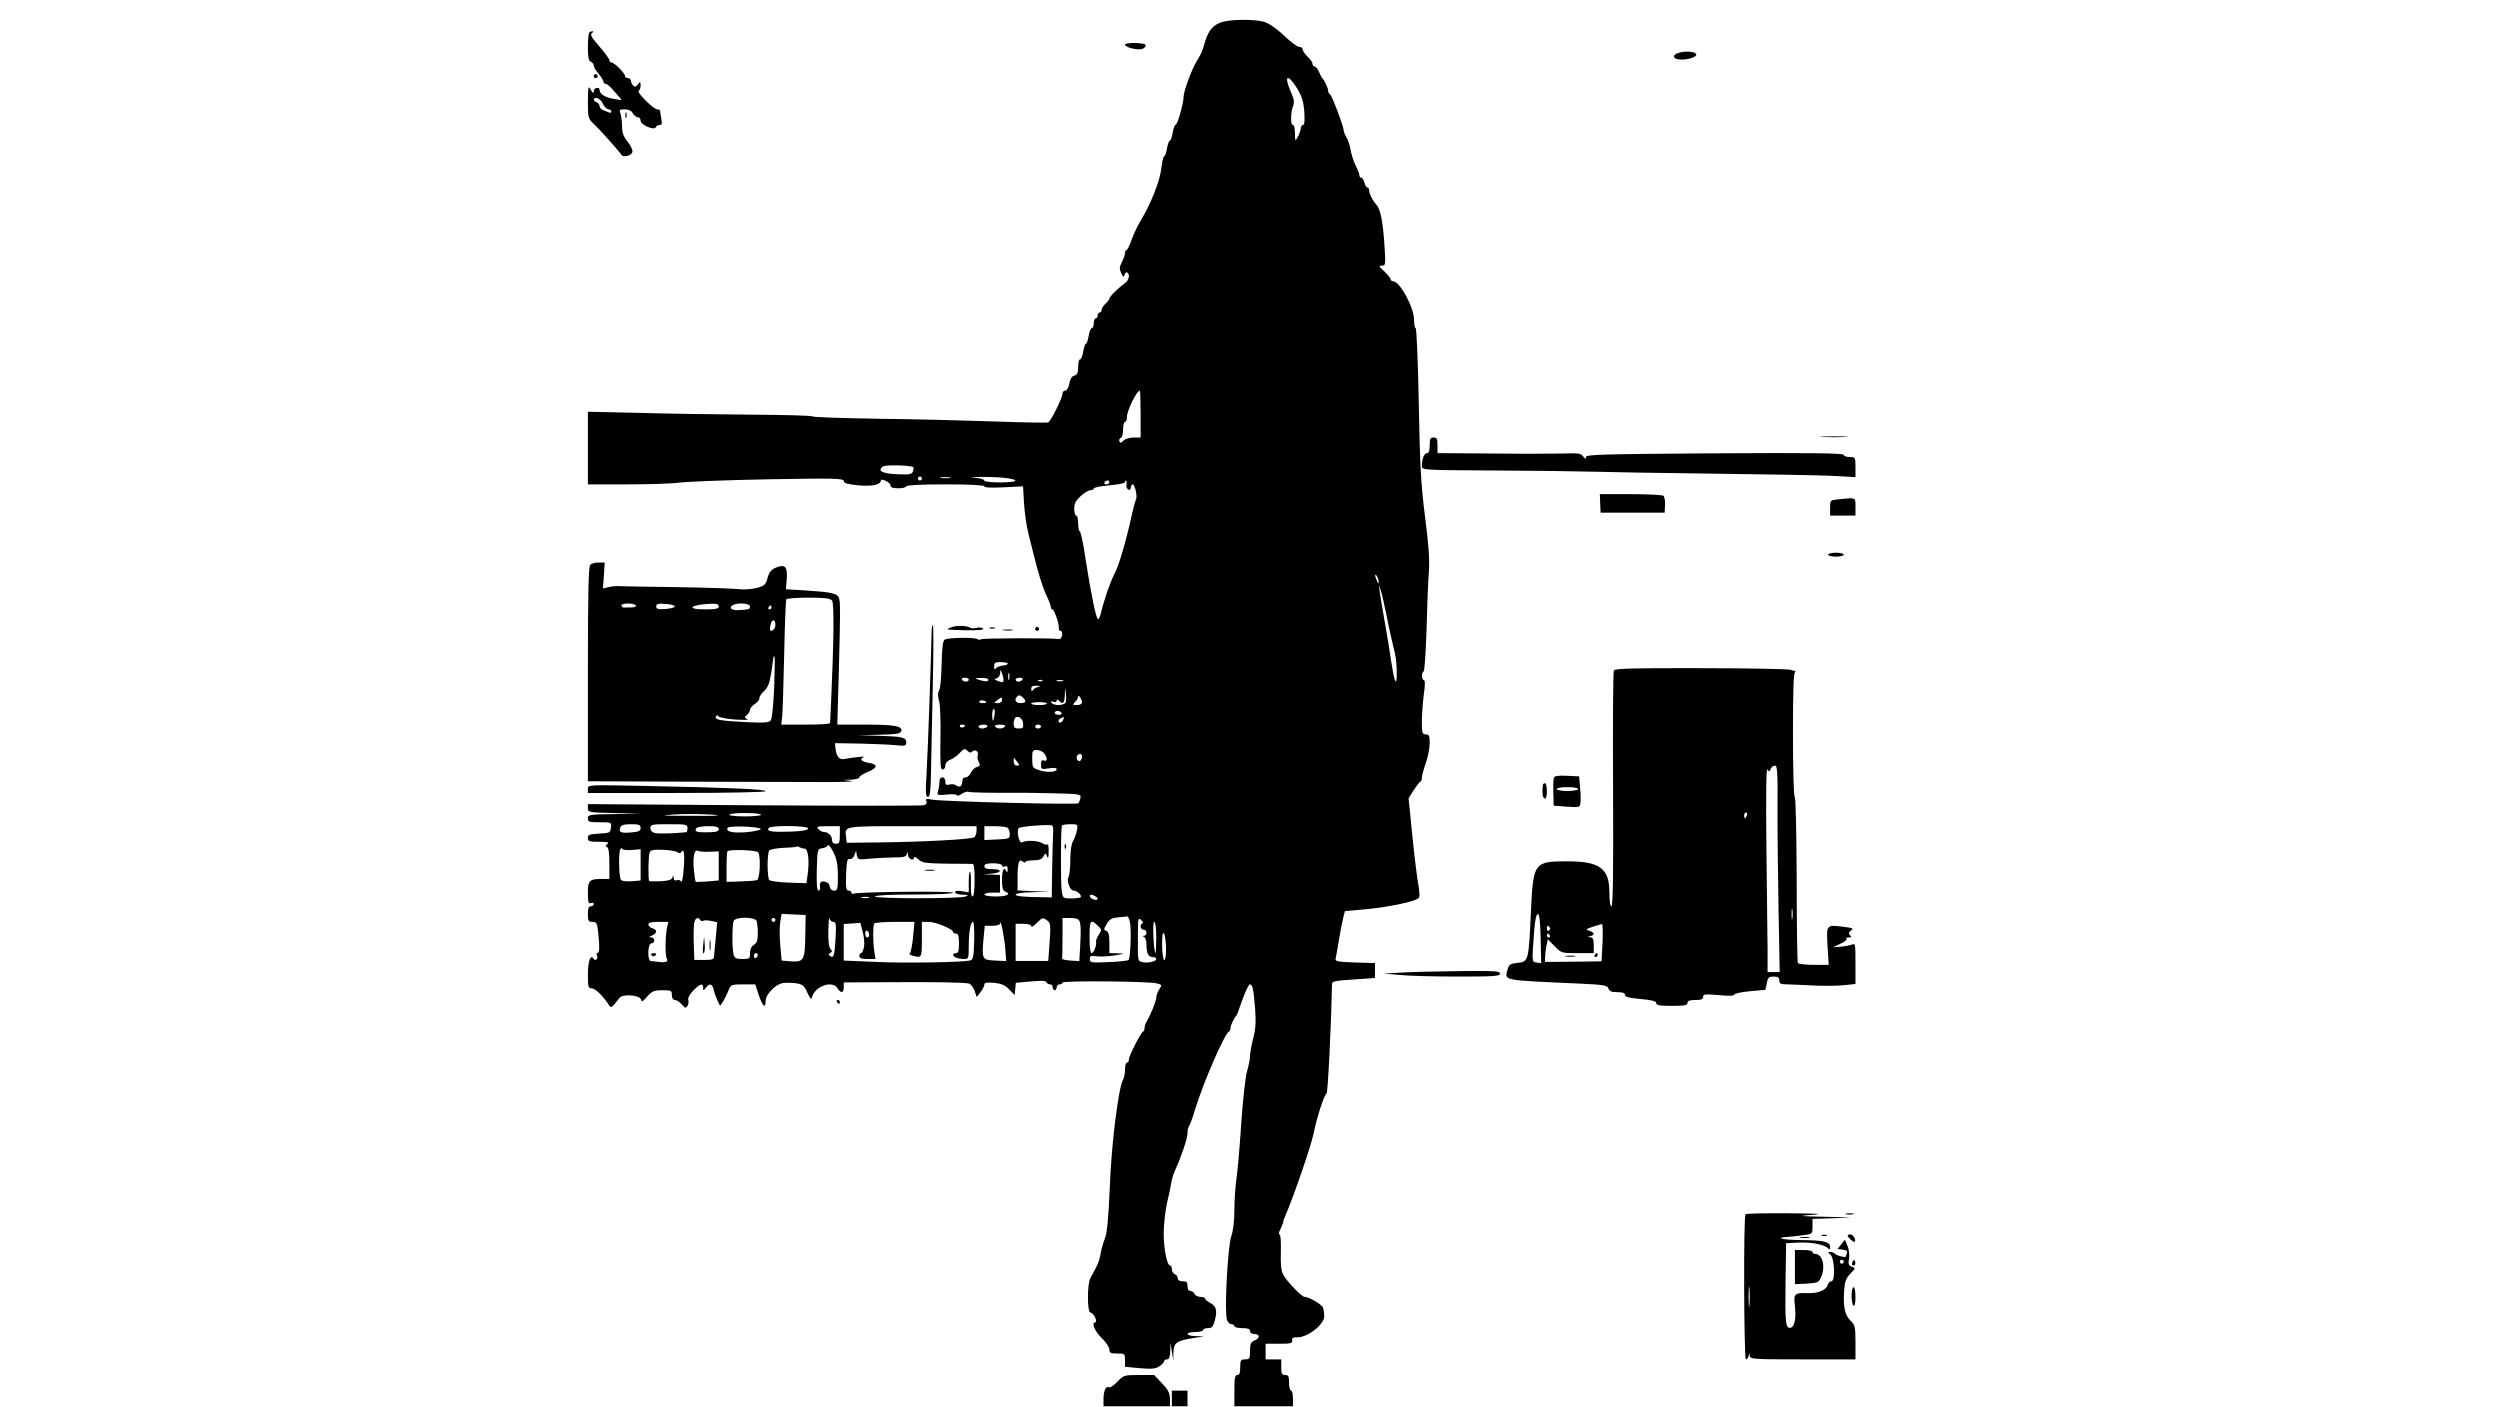
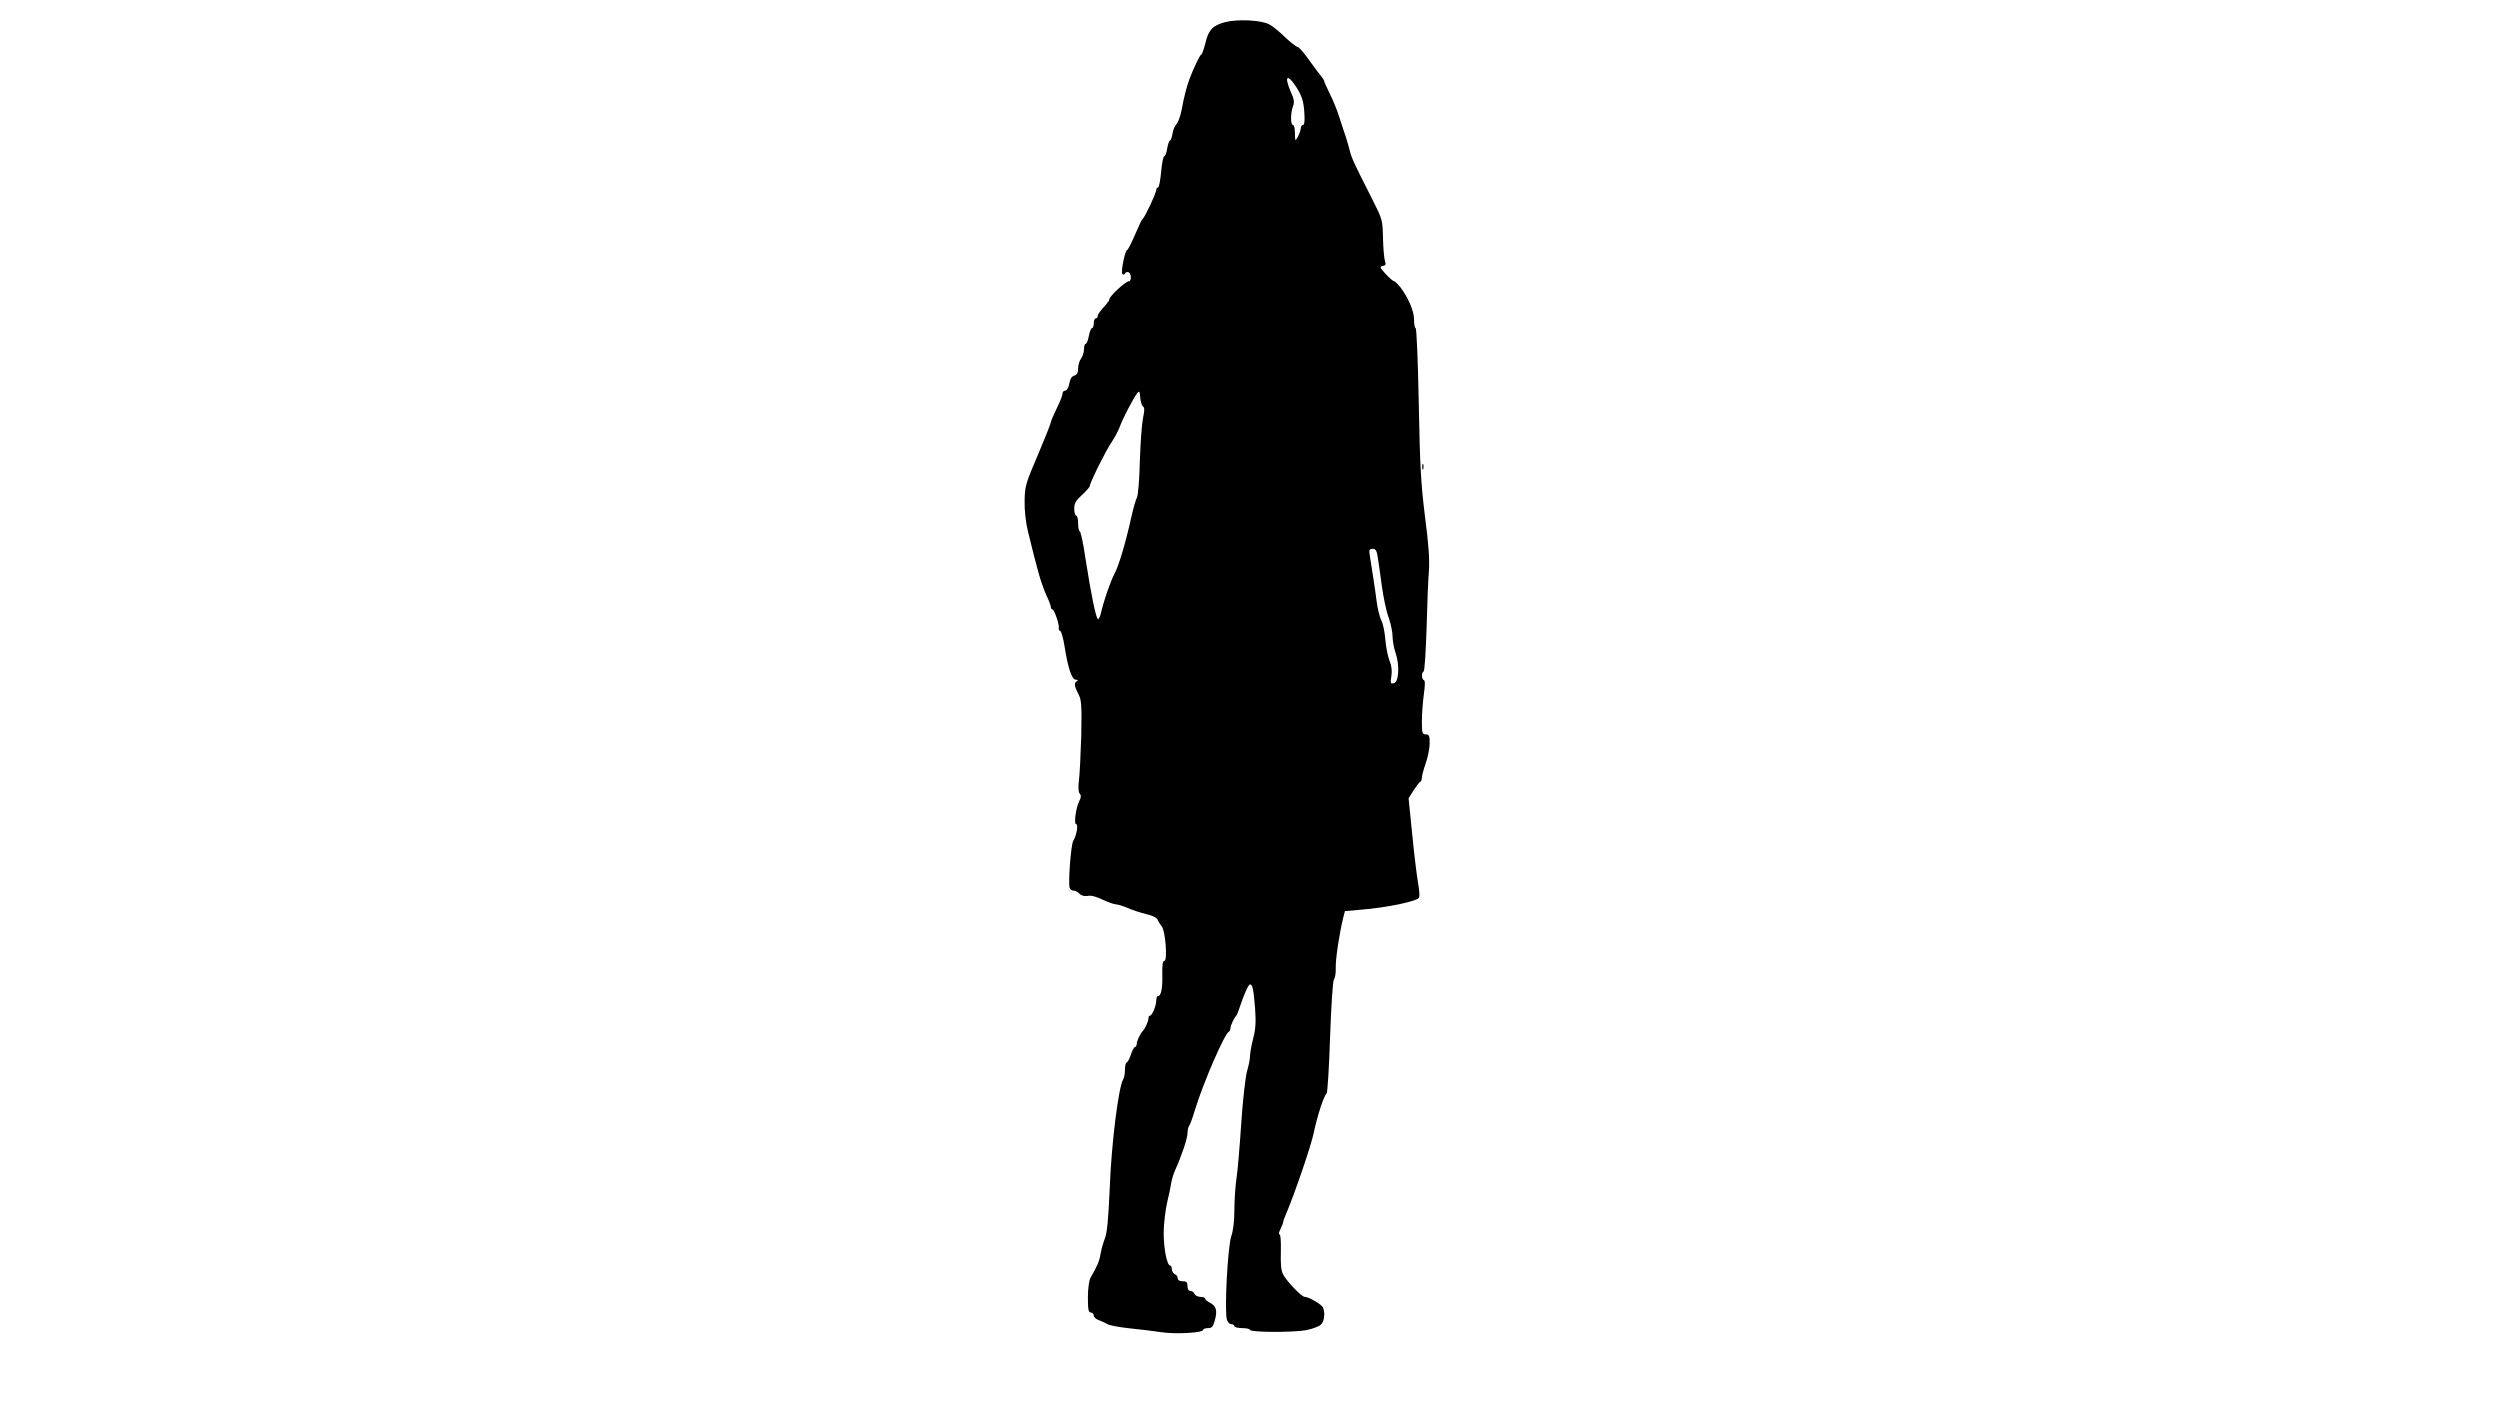
<svg xmlns="http://www.w3.org/2000/svg" version="1.0" width="1280pt" height="720pt" viewBox="0 0 1280 720" preserveAspectRatio="xMidYMid meet">
  <g transform="translate(0,720) scale(0.1,-0.1)" fill="#000000" stroke="none">
-     <path d="M6260 7088 c-45 -12 -72 -42 -89 -98 -17 -59 -18 -59 -42 -100 -27 -43 -69 -158 -69 -185 0 -33 -30 -140 -40 -143 -6 -2 -13 -21 -16 -43 -4 -21 -10 -39 -14 -39 -5 0 -11 -18 -15 -40 -4 -22 -10 -40 -14 -40 -5 0 -11 -28 -15 -61 -6 -63 -54 -184 -106 -269 -15 -25 -36 -69 -46 -97 -10 -29 -22 -53 -26 -53 -4 0 -8 -7 -8 -15 0 -9 -7 -30 -16 -47 -13 -26 -14 -35 -3 -57 10 -21 13 -23 16 -8 3 9 9 15 14 12 16 -10 10 -40 -12 -55 -32 -23 -79 -69 -79 -79 0 -4 -9 -16 -20 -26 -11 -10 -20 -24 -20 -32 0 -7 -4 -13 -10 -13 -5 0 -10 -7 -10 -15 0 -8 -4 -15 -10 -15 -5 0 -10 -11 -10 -25 0 -14 -4 -25 -10 -25 -5 0 -13 -18 -16 -40 -4 -22 -10 -40 -14 -40 -4 0 -10 -18 -14 -40 -3 -22 -11 -40 -16 -40 -6 0 -10 -17 -10 -39 0 -30 -4 -40 -19 -44 -13 -3 -22 -17 -26 -41 -4 -21 -13 -36 -21 -36 -8 0 -14 -7 -14 -15 0 -22 -60 -143 -74 -148 -6 -2 -128 0 -271 5 -143 5 -412 12 -597 14 -186 3 -338 8 -338 12 0 4 -141 8 -313 9 -171 1 -430 5 -574 9 l-263 6 0 -186 0 -186 203 0 c111 0 231 4 267 9 36 5 239 13 453 17 342 6 387 5 387 -9 0 -11 18 -16 74 -22 73 -6 116 3 116 25 0 6 11 5 25 -2 14 -6 25 -17 25 -25 0 -9 13 -13 40 -13 22 0 40 5 40 10 0 6 73 10 200 10 128 0 200 -4 200 -10 0 -7 35 -8 99 -5 l99 5 5 -87 c3 -49 13 -117 22 -153 9 -36 20 -81 25 -100 25 -102 49 -180 68 -219 12 -25 22 -51 22 -58 0 -7 4 -13 8 -13 10 0 37 -79 33 -97 -1 -7 3 -13 9 -13 6 0 10 -10 8 -22 -2 -13 -9 -22 -17 -20 -28 6 -388 5 -398 -1 -5 -4 -13 -4 -17 0 -10 11 -154 9 -169 -2 -10 -7 -14 -41 -16 -124 -1 -62 -6 -123 -12 -134 -8 -14 -8 -31 -1 -56 6 -20 9 -107 7 -193 -2 -129 0 -158 11 -158 8 0 14 9 14 20 0 13 10 24 25 30 14 5 36 21 49 35 21 23 26 24 39 11 10 -10 17 -12 25 -4 14 14 35 0 28 -19 -3 -8 -1 -23 5 -34 9 -17 7 -21 -9 -26 -11 -2 -25 -16 -31 -29 -6 -13 -17 -24 -26 -24 -8 0 -16 -4 -16 -10 -1 -5 -2 -14 -3 -19 -2 -18 -16 -24 -29 -13 -7 6 -23 9 -35 5 -18 -4 -22 -1 -22 16 0 12 -6 21 -15 21 -9 0 -15 -9 -15 -22 0 -13 -3 -34 -7 -47 -6 -23 -5 -24 45 -19 29 3 52 1 52 -4 0 -5 11 -1 25 8 13 8 28 13 33 10 7 -4 101 -6 282 -5 14 0 86 -1 160 -3 129 -3 135 -4 132 -23 -2 -11 -7 -23 -11 -28 -8 -8 -696 9 -750 19 -28 6 -33 4 -28 -9 4 -10 -1 -17 -15 -20 -11 -3 -402 -3 -869 0 l-849 6 0 -21 c0 -21 5 -22 138 -25 l137 -3 -137 -2 c-131 -2 -138 -3 -138 -22 0 -18 7 -20 61 -20 60 0 60 0 57 -27 -3 -27 -6 -28 -60 -31 -50 -3 -58 -6 -58 -22 0 -18 7 -20 58 -20 43 0 53 -3 42 -11 -11 -8 -12 -12 -2 -16 8 -3 12 -30 12 -84 l0 -79 -32 0 c-71 0 -78 -7 -78 -71 0 -48 3 -57 15 -53 8 4 15 1 15 -5 0 -6 -7 -11 -15 -11 -11 0 -15 -11 -15 -40 0 -35 3 -40 24 -40 22 0 24 -5 31 -77 5 -54 4 -78 -4 -81 -6 -2 -9 -8 -5 -13 9 -16 -7 -33 -17 -18 -16 25 -29 -12 -29 -83 0 -59 2 -68 18 -68 18 0 55 -34 85 -79 17 -25 14 -27 59 30 18 22 105 14 110 -9 3 -13 10 -10 32 16 25 28 36 32 78 32 45 0 48 -2 48 -25 0 -16 6 -25 16 -25 9 0 24 -10 35 -23 16 -19 20 -20 29 -7 5 8 7 22 4 31 -3 10 8 29 26 48 36 35 50 39 50 14 1 -17 1 -17 14 0 20 25 34 21 41 -14 4 -17 13 -41 20 -55 l12 -24 15 22 c8 13 20 38 27 55 13 32 15 33 76 33 l62 0 18 -55 c20 -59 35 -71 35 -29 0 31 46 80 84 90 14 3 45 3 69 0 37 -6 44 -11 61 -49 14 -30 20 -37 23 -24 14 57 104 90 131 47 17 -27 32 -25 32 5 l0 25 203 1 c262 2 418 -1 439 -7 9 -3 21 -19 28 -37 l11 -32 19 25 c11 14 20 31 20 39 0 10 12 12 50 9 38 -4 56 -12 77 -34 l28 -29 3 31 3 32 77 7 c53 5 77 4 80 -4 2 -6 10 -11 18 -11 8 0 14 -7 14 -15 0 -8 5 -15 10 -15 6 0 10 7 10 15 0 8 7 15 15 15 8 0 15 4 15 9 0 11 441 7 483 -4 27 -7 27 -8 12 -31 -8 -13 -15 -32 -15 -42 0 -16 -25 -80 -50 -124 -6 -10 -10 -24 -10 -32 0 -8 -3 -16 -8 -18 -11 -5 -72 -124 -72 -142 0 -9 -4 -16 -10 -16 -5 0 -10 -16 -10 -35 0 -19 -4 -43 -10 -53 -24 -42 -60 -333 -68 -552 -7 -162 -14 -235 -25 -261 -8 -20 -18 -55 -22 -78 -6 -38 -15 -59 -52 -124 -17 -30 -17 -177 0 -177 6 0 17 -11 24 -25 6 -14 7 -25 2 -25 -23 0 -5 -45 31 -80 22 -21 40 -48 40 -59 0 -18 6 -21 40 -21 39 0 40 -1 40 -34 l0 -34 75 -7 c61 -5 80 -4 100 9 14 9 25 21 25 26 0 6 7 10 15 10 11 0 15 12 17 43 l1 42 7 -45 7 -45 1 43 c2 48 17 58 107 72 l50 8 -42 1 c-54 1 -57 21 -3 21 22 0 40 5 40 10 0 6 11 10 25 10 20 0 26 7 35 40 14 50 7 73 -25 90 -14 7 -25 17 -25 22 0 4 -11 8 -24 8 -13 0 -26 7 -30 15 -3 8 -12 15 -21 15 -9 0 -15 9 -15 25 0 20 -5 25 -25 25 -16 0 -25 6 -25 15 0 9 -7 18 -15 21 -8 4 -15 15 -15 25 0 10 -4 19 -8 19 -17 0 -33 83 -34 163 0 45 8 116 17 157 10 41 20 89 22 105 3 17 11 45 19 62 34 75 64 165 64 191 0 16 4 32 8 37 5 6 19 44 31 85 41 134 151 389 173 398 4 2 8 10 8 18 0 13 18 52 30 64 3 3 11 23 18 45 21 63 44 115 52 115 13 0 18 -25 26 -122 5 -71 3 -108 -10 -156 -9 -35 -16 -76 -16 -90 0 -15 -7 -49 -15 -76 -8 -27 -22 -148 -30 -270 -8 -122 -19 -250 -25 -286 -5 -36 -10 -105 -10 -155 0 -56 -6 -107 -16 -135 -18 -51 -36 -389 -22 -427 4 -13 14 -23 23 -23 8 0 15 -4 15 -10 0 -5 18 -10 40 -10 29 0 40 -4 40 -15 0 -8 9 -15 19 -15 31 0 35 -19 7 -32 -22 -9 -26 -18 -26 -55 0 -39 -2 -43 -25 -43 -22 0 -25 -4 -25 -40 0 -29 -4 -40 -15 -40 -12 0 -15 -16 -15 -80 l0 -80 150 0 150 0 0 40 c0 22 -4 40 -10 40 -5 0 -10 18 -10 40 0 33 -3 40 -20 40 -17 0 -20 7 -20 40 l0 40 -40 0 -40 0 0 40 0 40 69 0 c59 0 69 2 67 17 -1 12 5 17 19 16 53 -6 145 63 145 108 0 15 -3 35 -6 44 -6 16 -73 55 -94 55 -16 0 -92 80 -110 114 -11 21 -14 55 -12 118 1 52 -1 88 -7 88 -5 0 -3 12 5 27 7 16 14 32 14 36 0 5 6 23 14 40 41 95 128 348 142 415 18 88 53 194 66 203 7 4 24 357 28 561 0 14 17 17 110 23 l110 8 0 38 0 38 -102 3 c-86 3 -102 6 -100 18 2 8 10 51 17 95 7 44 17 96 22 115 l9 35 79 7 c138 11 294 44 301 63 3 7 1 39 -5 71 -6 33 -20 144 -30 248 l-19 189 26 41 c15 23 30 43 35 44 4 2 7 11 7 21 0 9 9 42 20 74 11 31 20 77 20 102 0 38 -3 45 -20 45 -18 0 -20 7 -20 68 0 37 5 98 10 137 7 48 7 71 0 73 -12 4 -13 39 -1 44 5 2 11 100 15 218 3 118 8 251 12 295 4 58 -1 136 -20 280 -21 169 -26 261 -32 583 -4 210 -11 382 -16 382 -4 0 -8 19 -8 43 0 62 -73 197 -107 197 -7 0 -13 5 -13 10 0 6 -15 24 -32 40 -29 26 -30 29 -13 30 20 0 20 4 13 111 -8 118 -21 180 -41 201 -19 21 -37 56 -37 73 0 8 -4 15 -9 15 -5 0 -12 11 -15 25 -4 14 -11 25 -16 25 -6 0 -10 6 -10 13 0 7 -9 30 -19 50 -11 21 -22 57 -26 80 -4 23 -13 52 -21 64 -8 12 -14 28 -14 34 0 21 -62 184 -71 187 -5 2 -9 10 -9 18 0 13 -19 53 -30 64 -3 3 -11 17 -17 33 -7 15 -17 27 -23 27 -5 0 -10 6 -10 13 0 8 -11 24 -25 37 -14 13 -25 29 -25 37 0 7 -8 13 -18 13 -10 0 -45 26 -78 58 -38 36 -76 62 -101 70 -47 14 -163 14 -213 0z m381 -340 c25 -42 33 -67 37 -120 3 -47 1 -68 -7 -68 -6 0 -11 -8 -11 -17 -1 -10 -7 -29 -15 -43 -14 -25 -14 -24 -15 18 0 23 -4 42 -10 42 -13 0 -13 61 0 95 8 21 6 37 -10 72 -38 87 -19 100 31 21z m-801 -1668 l0 -120 -36 0 c-19 0 -43 -7 -52 -16 -13 -13 -17 -14 -21 -3 -2 7 1 15 8 17 6 2 11 21 11 43 0 21 5 39 10 39 6 0 10 11 10 25 0 33 50 135 66 135 2 0 4 -54 4 -120z m-1164 -272 c2 -3 2 -13 -2 -22 -6 -15 -18 -17 -82 -14 -75 3 -102 18 -71 40 14 9 145 6 155 -4z m44 -58 c0 -5 -4 -10 -10 -10 -5 0 -10 5 -10 10 0 6 5 10 10 10 6 0 10 -4 10 -10z m143 3 c-13 -2 -33 -2 -45 0 -13 2 -3 4 22 4 25 0 35 -2 23 -4z m276 1 c87 -10 76 -24 -19 -24 -44 0 -80 4 -80 9 0 6 -19 12 -42 14 -35 3 -31 4 18 5 34 1 89 -1 123 -4z m541 -24 c0 -5 -7 -10 -16 -10 -8 0 -12 5 -9 10 3 6 10 10 16 10 5 0 9 -4 9 -10z m87 -11 c-1 -12 4 -24 11 -26 6 -3 12 2 12 11 0 9 4 16 10 16 11 0 25 -65 16 -78 -3 -6 -12 -38 -20 -73 -31 -142 -66 -262 -90 -307 -22 -43 -54 -135 -70 -204 -4 -16 -10 -28 -14 -28 -10 0 -36 129 -64 308 -11 78 -25 142 -30 142 -4 0 -8 18 -8 40 0 22 -4 40 -10 40 -5 0 -10 16 -10 35 0 27 8 42 33 65 17 16 40 30 50 30 9 0 17 4 17 9 0 5 36 12 80 16 44 4 80 11 80 16 0 5 2 9 5 9 3 0 4 -10 2 -21z m1292 -499 c0 -10 -3 -8 -9 5 -12 27 -12 43 0 25 5 -8 9 -22 9 -30z m42 -180 c11 -58 27 -127 34 -155 13 -47 18 -97 16 -154 -2 -46 -14 -11 -27 76 -7 49 -22 142 -34 208 -12 66 -23 136 -26 155 l-4 35 10 -30 c6 -16 19 -77 31 -135z m-1941 -238 c0 -4 -12 -9 -27 -10 -15 -1 -30 -8 -35 -15 -5 -8 -8 -4 -8 11 0 19 5 22 35 22 19 0 35 -4 35 -8z m-22 -88 c-2 -8 -10 -9 -28 -1 -20 8 -22 11 -7 14 9 3 17 14 18 26 0 21 1 21 10 -2 5 -14 8 -30 7 -37z m29 9 c-3 -10 -5 -4 -5 12 0 17 2 24 5 18 2 -7 2 -21 0 -30z m-207 -3 c0 -5 -6 -10 -14 -10 -8 0 -18 5 -21 10 -3 6 3 10 14 10 12 0 21 -4 21 -10z m100 0 c0 -11 -14 -11 -50 0 -22 7 -21 8 13 9 20 1 37 -3 37 -9z m175 0 c-3 -5 -13 -10 -21 -10 -8 0 -14 5 -14 10 0 6 9 10 21 10 11 0 17 -4 14 -10z m102 -6 c-3 -3 -12 -4 -19 -1 -8 3 -5 6 6 6 11 1 17 -2 13 -5z m106 -1 c-7 -2 -21 -2 -30 0 -10 3 -4 5 12 5 17 0 24 -2 18 -5z m-128 -30 c-11 -3 -23 -10 -27 -17 -5 -7 -8 -5 -8 7 0 12 7 17 28 16 21 -1 22 -2 7 -6z m141 -79 c-6 -17 -62 -19 -72 -2 -5 8 -2 9 9 5 10 -4 17 -1 17 5 0 9 3 9 12 0 21 -21 28 -13 30 31 1 38 2 39 5 9 3 -19 2 -40 -1 -48z m-218 24 c19 -19 14 -28 -13 -28 -24 0 -34 18 -18 33 9 10 17 9 31 -5z m302 -25 c0 -7 -12 -13 -26 -13 -23 0 -24 1 -10 16 9 8 16 21 16 27 0 16 20 -14 20 -30z m-410 12 c0 -9 -9 -15 -22 -15 -21 0 -21 0 -2 15 24 18 24 18 24 0z m-80 -11 c0 -2 -9 -4 -21 -4 -11 0 -18 4 -14 10 5 8 35 3 35 -6z m310 -6 c0 -5 -18 -8 -40 -8 -22 0 -40 3 -40 8 0 4 18 7 40 7 22 0 40 -3 40 -7z m-268 -58 c-2 -16 -6 -30 -8 -30 -2 0 -4 14 -4 30 0 17 4 30 8 30 5 0 7 -13 4 -30z m343 10 c3 -5 -3 -10 -14 -10 -12 0 -21 5 -21 10 0 6 6 10 14 10 8 0 18 -4 21 -10z m-197 -53 c3 -23 0 -27 -22 -27 -21 0 -26 5 -26 23 0 13 3 27 7 31 15 14 38 0 41 -27z m206 18 c-7 -16 -24 -21 -24 -6 0 8 7 13 27 20 1 1 0 -6 -3 -14z m-504 -29 c0 -11 -19 -15 -25 -6 -3 5 1 10 9 10 9 0 16 -2 16 -4z m115 -6 c-3 -5 -15 -10 -26 -10 -10 0 -19 5 -19 10 0 6 12 10 26 10 14 0 23 -4 19 -10z m90 0 c-3 -5 -15 -10 -25 -10 -10 0 -22 5 -25 10 -4 6 7 10 25 10 18 0 29 -4 25 -10z m185 0 c0 -5 -7 -10 -15 -10 -8 0 -15 5 -15 10 0 6 7 10 15 10 8 0 15 -4 15 -10z m16 -137 c18 -24 17 -44 -1 -37 -11 5 -15 -1 -15 -20 0 -25 2 -26 40 -20 26 4 40 3 40 -4 0 -16 -50 -19 -90 -5 -33 11 -35 14 -35 57 -1 42 2 46 24 46 13 0 30 -8 37 -17z m194 -17 c0 -8 -4 -17 -9 -21 -12 -7 -24 12 -16 25 9 15 25 12 25 -4z m-331 -28 c12 -15 11 -18 -3 -18 -10 0 -16 8 -16 22 0 12 1 19 3 17 1 -2 9 -12 16 -21z m-1534 -273 c6 -2 -64 -3 -155 -2 -127 0 -145 2 -80 6 81 6 214 3 235 -4z m221 4 c3 -5 -34 -9 -81 -9 -47 0 -84 4 -81 9 7 11 155 11 162 0z m-616 -68 c0 -15 -9 -20 -47 -23 -54 -5 -67 1 -57 25 5 13 19 17 55 17 41 0 49 -3 49 -19z m240 -1 c0 -11 -3 -20 -7 -21 -58 -6 -143 -9 -160 -4 -14 3 -23 13 -23 25 0 19 7 20 95 20 88 0 95 -1 95 -20z m1872 -25 c-1 -22 -4 -105 -5 -185 l-2 -145 -35 1 c-109 1 -150 5 -150 14 0 6 37 11 88 12 l87 2 -82 3 -83 4 0 64 c0 78 7 100 26 84 8 -6 14 -7 14 -2 0 4 18 8 41 8 30 0 44 6 51 20 11 19 11 19 19 0 5 -14 8 -7 8 24 1 24 -2 41 -6 38 -3 -4 -16 -1 -27 6 -22 14 -83 16 -103 4 -15 -9 -30 60 -17 73 8 8 119 18 164 15 11 0 14 -11 12 -40z m122 13 c-4 -18 -13 -43 -20 -55 -9 -14 -14 -51 -14 -95 0 -40 -4 -79 -9 -87 -12 -19 7 -71 26 -71 18 0 44 -25 36 -34 -4 -3 -25 -6 -49 -6 -41 0 -42 1 -48 38 -6 41 -5 323 1 335 2 4 22 7 43 7 39 0 39 0 34 -32z m-1834 7 c0 -11 -12 -15 -42 -16 -70 -2 -85 2 -73 20 3 6 31 11 61 11 41 0 54 -4 54 -15z m215 0 c0 -5 -34 -12 -75 -16 -72 -5 -106 3 -94 23 8 12 169 6 169 -7z m243 3 c-3 -9 -33 -14 -93 -16 -93 -3 -120 1 -110 18 10 16 208 13 203 -2z m162 -33 c0 -38 -3 -45 -20 -45 -13 0 -20 7 -20 18 0 23 -19 42 -41 42 -9 0 -22 7 -29 15 -11 13 -5 15 49 15 l61 0 0 -45z m700 21 c0 -14 -6 -28 -12 -33 -17 -10 -243 -23 -473 -26 l-180 -2 -3 28 c-7 59 -22 57 338 57 l330 0 0 -24z m154 18 c9 -3 16 -18 16 -33 0 -25 -2 -26 -65 -29 l-65 -3 0 35 0 36 49 0 c27 0 56 -3 65 -6z m-864 -246 c0 -71 -2 -78 -19 -78 -12 0 -21 8 -23 22 -2 13 -12 22 -25 24 -22 4 -28 -5 -24 -33 1 -7 -3 -13 -9 -13 -7 0 -10 35 -8 107 3 105 3 106 28 110 14 2 27 9 29 15 2 6 14 -8 27 -33 18 -35 23 -61 24 -121z m-170 137 c18 0 25 -66 15 -133 l-6 -44 -92 3 c-51 2 -95 8 -99 14 -4 5 -8 39 -8 75 0 36 4 70 8 75 4 6 36 12 72 14 36 1 67 4 69 6 2 3 9 1 15 -3 6 -3 18 -7 26 -7z m-885 -7 l45 4 0 -80 0 -80 -45 -4 c-25 -2 -50 1 -55 6 -12 12 -14 149 -3 160 4 4 9 4 10 -1 2 -4 23 -7 48 -5z m233 -11 c10 -8 16 -7 21 2 13 21 18 -16 11 -94 -3 -39 -8 -65 -13 -58 -4 7 -14 10 -22 6 -10 -3 -15 1 -16 13 -1 16 -2 16 -6 2 -3 -12 -18 -17 -59 -20 -31 -1 -58 -1 -60 1 -6 7 -5 128 2 146 5 13 19 16 68 14 33 -1 67 -7 74 -12z m164 2 l48 2 0 -74 0 -75 -57 -5 c-32 -2 -59 -3 -61 -2 -2 2 -6 28 -9 58 -7 65 2 111 19 101 7 -4 34 -6 60 -5z m250 -3 c14 -21 9 -136 -6 -142 -7 -3 -45 -6 -85 -7 l-71 -2 0 76 c0 42 2 78 5 81 11 10 150 6 157 -6z m576 -32 c37 3 93 6 124 6 45 0 57 3 61 18 4 13 5 11 6 -5 1 -22 31 -34 31 -13 0 6 10 2 22 -10 19 -18 36 -20 142 -22 67 0 127 -1 134 -1 9 1 12 -22 12 -83 0 -53 -4 -84 -11 -84 -6 0 -9 22 -8 60 1 33 -1 63 -4 67 -4 3 -7 -19 -7 -50 l0 -56 -35 6 c-23 4 -35 2 -35 -6 0 -6 17 -11 38 -12 30 0 33 -2 17 -9 -29 -12 -465 -12 -465 0 0 6 73 10 200 10 116 0 200 4 200 9 0 10 -496 5 -512 -5 -4 -3 -8 0 -8 5 0 6 -7 11 -15 11 -13 0 -15 14 -13 83 3 69 6 82 19 79 10 -1 20 7 24 20 l8 23 4 -24 c5 -23 7 -24 71 -17z m672 -35 c0 -6 7 -9 15 -5 11 4 15 -1 14 -17 0 -12 -3 -16 -6 -9 -11 29 -23 8 -23 -42 0 -39 4 -55 15 -60 34 -13 12 -26 -45 -26 -33 0 -60 4 -60 10 0 6 18 10 40 10 l40 0 0 45 0 45 -42 2 -43 1 43 4 c53 5 55 23 2 23 -29 0 -40 4 -40 15 0 11 12 15 45 15 26 0 45 -5 45 -11z m480 -159 c8 -5 12 -12 9 -15 -8 -8 -39 5 -39 16 0 11 11 11 30 -1z m-1162 -7 c-10 -2 -26 -2 -35 0 -10 3 -2 5 17 5 19 0 27 -2 18 -5z m-325 -197 c-2 -124 -8 -133 -77 -128 l-44 4 -7 78 c-4 43 -4 97 0 120 l7 41 61 -3 62 -3 -2 -109z m144 74 c13 0 15 -13 11 -85 -5 -88 -9 -102 -28 -90 -9 6 -9 10 1 16 11 6 11 11 1 21 -8 8 -12 40 -11 93 1 44 3 72 6 63 2 -10 11 -18 20 -18z m1519 -5 c7 -40 2 -181 -8 -190 -3 -4 -49 -9 -102 -11 -90 -4 -96 -3 -96 15 0 17 5 19 33 15 17 -3 59 -1 92 4 56 9 57 10 18 11 l-43 1 0 54 c0 40 -4 55 -16 60 -14 5 -13 9 2 35 14 24 26 31 58 34 23 2 44 4 48 5 4 1 10 -14 14 -33z m-2201 15 c4 -6 11 -8 16 -4 5 3 23 2 40 -1 l31 -7 -7 -77 c-4 -42 -8 -85 -9 -96 -1 -17 -8 -20 -51 -20 l-50 0 -3 85 c-2 47 0 95 3 108 6 23 20 29 30 12z m289 -6 c3 -9 6 -37 6 -62 0 -36 -5 -50 -20 -60 -13 -8 -20 -23 -20 -42 0 -28 -2 -30 -39 -30 -32 0 -40 4 -45 23 -8 29 -8 151 0 171 9 23 109 23 118 0z m96 6 c0 -5 -4 -10 -10 -10 -5 0 -10 5 -10 10 0 6 5 10 10 10 6 0 10 -4 10 -10z m1393 -4 c16 -12 17 -25 11 -110 l-7 -96 -83 0 -84 0 0 95 0 95 40 0 c25 0 40 -5 40 -12 0 -7 12 0 27 15 31 31 32 31 56 13z m164 -2 c7 -19 8 -45 3 -137 l-4 -68 -46 3 c-25 2 -44 6 -42 11 1 4 2 52 2 107 l0 100 40 0 c28 0 43 -5 47 -16z m322 -12 c-15 -6 -10 -32 6 -32 18 0 20 -30 3 -31 -10 0 -10 -2 0 -6 6 -2 12 -20 12 -38 0 -46 9 -65 31 -65 10 0 19 -4 19 -10 0 -13 -45 -23 -72 -16 -22 5 -23 10 -22 103 0 127 0 127 18 111 8 -7 10 -14 5 -16z m-223 -57 c-9 -14 -16 -31 -14 -38 3 -18 -12 -57 -23 -57 -5 0 -10 26 -10 58 -2 107 3 119 37 87 26 -24 26 -26 10 -50z m-2211 34 c-9 -40 -10 -143 -1 -157 9 -15 -6 -22 -40 -17 -16 2 -35 4 -41 4 -20 1 -17 91 2 91 21 0 19 30 -2 31 -14 0 -13 2 5 9 27 12 29 30 2 37 -11 3 -20 12 -20 19 0 10 14 14 51 14 l51 0 -7 -31z m1009 -96 c-4 -18 -10 -33 -15 -33 -5 0 -9 -7 -9 -15 0 -11 11 -15 41 -15 l41 0 -6 43 c-7 49 -7 127 0 139 3 4 50 8 106 8 l100 0 -7 -77 c-4 -43 -12 -81 -17 -84 -5 -3 1 -9 14 -12 47 -13 48 -12 48 83 l0 90 35 0 c35 0 125 -37 125 -52 0 -4 7 -8 15 -8 11 0 15 -12 15 -50 0 -38 -4 -50 -15 -50 -8 0 -15 -4 -15 -9 0 -11 25 -21 56 -21 23 0 24 3 24 64 0 75 9 126 22 126 5 0 7 -43 6 -97 -3 -87 -5 -97 -23 -101 -44 -9 -329 -14 -482 -7 l-163 7 0 93 0 94 43 3 42 3 12 -45 c7 -25 10 -60 7 -77z m723 -11 l5 -63 -58 3 c-66 3 -68 6 -58 116 l6 62 39 0 c24 0 39 5 40 13 2 25 21 -70 26 -131z m773 56 c0 -45 -2 -79 -4 -77 -10 11 -16 159 -7 159 7 0 11 -31 11 -82z m-1470 16 c0 -8 -4 -14 -10 -14 -5 0 -10 9 -10 21 0 11 5 17 10 14 6 -3 10 -13 10 -21z m1520 -72 c0 -40 -4 -61 -10 -57 -5 3 -10 39 -10 78 0 50 3 67 10 57 5 -8 10 -43 10 -78z m-2090 -31 c0 -6 -4 -13 -10 -16 -5 -3 -10 1 -10 9 0 9 5 16 10 16 6 0 10 -4 10 -9z" />
-     <path d="M5451 2864 c0 -11 3 -14 6 -6 3 7 2 16 -1 19 -3 4 -6 -2 -5 -13z" />
-     <path d="M4738 2743 c12 -2 32 -2 45 0 12 2 2 4 -23 4 -25 0 -35 -2 -22 -4z" />
-     <path d="M3600 2358 c-3 -26 -1 -43 3 -39 5 5 7 26 5 47 l-3 39 -5 -47z" />
-     <path d="M3633 2360 c0 -25 2 -35 4 -22 2 12 2 32 0 45 -2 12 -4 2 -4 -23z" />
-     <path d="M3335 2310 c4 -6 11 -8 16 -5 14 9 11 15 -7 15 -8 0 -12 -5 -9 -10z" />
-     <path d="M3017 7033 c-4 -3 -7 -37 -7 -75 0 -52 4 -70 15 -74 8 -4 15 -12 15 -19 0 -8 11 -27 25 -43 14 -17 25 -35 25 -41 0 -6 6 -11 13 -11 6 0 27 -19 46 -42 l35 -41 -43 7 c-43 7 -71 25 -71 45 0 19 -30 12 -30 -6 -1 -14 -4 -12 -15 7 -13 23 -14 19 -15 -61 0 -81 2 -87 28 -111 28 -26 132 -142 143 -160 10 -16 53 -5 57 14 2 10 -9 33 -25 53 -21 26 -28 46 -28 78 0 23 -4 52 -8 65 -8 20 -5 22 22 22 20 0 34 -7 41 -20 6 -11 17 -20 25 -20 8 0 15 -8 15 -18 0 -22 72 -52 78 -33 2 6 11 11 19 11 12 0 14 7 9 31 -3 17 -6 35 -6 40 0 5 -6 9 -14 9 -20 0 -108 88 -96 95 6 3 10 16 10 28 -1 20 -2 21 -14 5 -10 -13 -15 -15 -24 -6 -7 7 -12 18 -12 25 0 7 -7 13 -15 13 -8 0 -15 5 -15 11 0 14 -55 69 -69 69 -6 0 -11 5 -11 12 0 6 -23 38 -52 71 -40 46 -48 61 -37 68 8 5 9 9 3 9 -6 0 -14 -3 -17 -7z m71 -366 c7 -15 20 -27 28 -27 7 0 14 -5 14 -11 0 -6 -6 -8 -12 -5 -7 3 -21 9 -30 12 -10 4 -18 13 -18 20 0 8 -7 17 -15 20 -21 8 -19 26 2 22 10 -2 24 -16 31 -31z" />
-     <path d="M5760 6972 c0 -16 72 -32 92 -21 10 5 16 14 13 20 -8 11 -105 12 -105 1z" />
-     <path d="M8590 6928 c-25 -9 -26 -24 -2 -31 33 -8 97 7 97 23 0 17 -59 21 -95 8z" />
-     <path d="M3040 6810 c0 -5 5 -10 10 -10 6 0 10 5 10 10 0 6 -4 10 -10 10 -5 0 -10 -4 -10 -10z" />
-     <path d="M3202 6610 c0 -14 2 -19 5 -12 2 6 2 18 0 25 -3 6 -5 1 -5 -13z" />
-     <path d="M9333 4963 c31 -2 83 -2 115 0 31 2 5 3 -58 3 -63 0 -89 -1 -57 -3z" />
-     <path d="M7320 4920 c0 -27 -4 -40 -14 -40 -14 0 -26 -29 -26 -66 0 -21 1 -21 378 -23 207 -1 431 -4 497 -6 66 -2 338 -7 605 -10 267 -3 542 -8 613 -11 l127 -7 0 52 c0 50 -1 51 -30 51 -16 0 -30 5 -30 11 0 9 -175 11 -660 8 -578 -4 -660 -6 -660 -19 -1 -12 -4 -11 -14 3 -12 16 -26 18 -98 15 -45 -1 -210 -2 -365 0 l-283 2 0 40 c0 33 -3 40 -20 40 -17 0 -20 -7 -20 -40z" />
-     <path d="M8193 4623 l2 -48 164 0 164 0 2 40 c1 22 -3 43 -9 47 -6 4 -82 8 -168 8 l-157 0 2 -47z" />
-     <path d="M9408 4643 c-37 -4 -38 -5 -38 -44 l0 -39 65 0 65 0 0 45 c0 50 5 48 -92 38z" />
-     <path d="M9360 4360 c0 -5 18 -10 40 -10 22 0 40 5 40 10 0 6 -18 10 -40 10 -22 0 -40 -4 -40 -10z" />
-     <path d="M3022 4308 c-9 -9 -12 -147 -12 -560 l0 -548 458 -2 c251 -1 565 -2 697 -2 132 -1 220 2 195 5 l-45 6 43 1 c23 1 42 7 42 12 0 6 18 17 39 26 55 22 59 40 10 48 -39 6 -51 19 -26 30 12 5 -60 -2 -99 -10 -27 -5 -41 12 -46 51 l-3 30 125 -2 c69 -2 151 -5 183 -8 52 -6 57 -4 57 14 0 26 -18 30 -145 34 l-100 3 106 2 c84 2 108 5 113 17 10 27 -31 35 -180 35 l-147 0 7 243 c9 335 9 381 2 404 -8 25 -36 31 -172 40 l-100 6 4 51 c5 65 -8 79 -55 60 -24 -10 -35 -23 -43 -53 -9 -34 -15 -40 -54 -51 -26 -7 -66 -10 -98 -6 -29 3 -174 8 -323 10 -148 2 -279 4 -290 5 -11 1 -33 -1 -49 -5 l-29 -7 5 67 4 66 -31 0 c-17 0 -36 -5 -43 -12z m1238 -183 c11 -14 10 -189 -5 -525 -3 -52 -5 -98 -5 -102 0 -5 -56 -8 -125 -8 l-125 0 5 43 c2 23 7 165 10 316 3 151 8 278 11 283 3 4 54 8 113 8 83 0 111 -3 121 -15z m-1005 -25 c4 -6 -7 -10 -24 -10 -17 0 -34 0 -38 -1 -4 0 -9 4 -11 10 -5 14 65 15 73 1z m200 -5 c0 -5 -21 -11 -47 -13 -39 -3 -48 0 -48 13 0 13 9 16 48 13 26 -2 47 -7 47 -13z m225 0 c0 -12 -15 -15 -72 -15 -101 0 -71 25 35 29 27 1 37 -3 37 -14z m160 0 c0 -15 -4 -16 -61 -19 -34 -1 -49 12 -28 25 24 15 89 11 89 -6z m110 -5 c0 -5 -5 -10 -11 -10 -5 0 -7 5 -4 10 3 6 8 10 11 10 2 0 4 -4 4 -10z m20 -90 c0 -19 -17 -36 -26 -27 -3 2 -2 16 2 31 7 28 24 26 24 -4z m-6 -317 c-4 -92 -11 -164 -18 -172 -9 -11 -35 -13 -131 -8 -126 6 -159 12 -149 29 4 7 9 7 13 0 3 -5 42 -13 86 -16 44 -3 72 -2 62 2 -17 7 -17 9 -3 21 9 7 16 20 16 27 0 7 11 21 25 30 14 9 24 22 23 28 -2 7 9 23 23 37 21 19 29 40 38 96 6 40 11 74 11 77 0 3 2 6 5 6 3 0 2 -71 -1 -157z" />
-     <path d="M4770 3968 c-2 -116 -20 -633 -26 -730 -6 -98 -5 -118 7 -118 11 0 14 27 16 138 2 75 6 273 9 440 4 166 4 302 0 302 -3 0 -6 -15 -6 -32z" />
-     <path d="M4873 3989 c-13 -4 -23 -10 -23 -11 0 -2 43 -4 95 -5 63 -1 93 2 89 8 -3 6 -17 8 -31 5 -13 -4 -29 -4 -35 0 -17 11 -71 13 -95 3z" />
-     <path d="M5068 3983 c6 -2 18 -2 25 0 6 3 1 5 -13 5 -14 0 -19 -2 -12 -5z" />
-     <path d="M5300 3980 c0 -5 5 -10 10 -10 6 0 10 5 10 10 0 6 -4 10 -10 10 -5 0 -10 -4 -10 -10z" />
-     <path d="M5138 3973 c12 -2 32 -2 45 0 12 2 2 4 -23 4 -25 0 -35 -2 -22 -4z" />
-     <path d="M8263 3768 c-4 -7 -6 -282 -4 -610 2 -423 -1 -598 -8 -598 -7 0 -11 27 -11 71 0 123 -49 159 -215 159 -172 0 -175 -5 -187 -263 -11 -246 -12 -251 -68 -257 -38 -4 -45 -9 -51 -33 -16 -59 -33 -55 368 -73 127 -6 143 -9 148 -25 5 -14 16 -19 46 -19 27 0 39 -4 39 -14 0 -10 22 -16 80 -21 58 -5 80 -11 80 -21 0 -11 18 -14 80 -14 64 0 80 3 80 15 0 11 11 15 40 15 30 0 40 4 40 16 0 14 10 15 80 9 51 -5 80 -4 80 3 0 5 36 13 80 17 l79 7 7 34 c5 29 10 34 35 34 22 0 29 -5 29 -20 0 -17 7 -20 43 -20 23 -1 85 -3 137 -6 52 -2 121 -2 153 2 l57 6 0 105 c0 96 -1 105 -17 97 -10 -4 -36 -9 -58 -11 l-40 -3 38 18 c21 9 35 21 31 25 -4 4 1 7 11 7 15 0 16 3 7 12 -9 9 -7 14 6 24 14 10 8 13 -41 19 -87 11 -86 11 -80 -99 l6 -96 -76 0 c-42 0 -79 4 -82 10 -3 5 -6 199 -6 430 -1 246 -5 420 -10 420 -5 0 -9 134 -9 320 0 249 3 320 13 321 6 1 -6 5 -28 10 -22 4 -232 8 -467 8 -331 1 -429 -2 -435 -11z m838 -690 c-1 -112 2 -350 5 -529 l6 -326 -31 0 -31 0 0 111 c-1 61 -3 298 -6 526 -3 272 -1 410 5 400 9 -12 11 -12 17 3 3 9 13 17 21 17 13 0 15 -28 14 -202z m-157 -53 c-4 -8 -8 -15 -10 -15 -2 0 -4 7 -4 15 0 8 4 15 10 15 5 0 7 -7 4 -15z m233 -527 c-2 -13 -4 -3 -4 22 0 25 2 35 4 23 2 -13 2 -33 0 -45z m-1289 -104 l3 -126 -23 4 c-26 3 -25 0 -13 161 4 57 11 87 19 87 8 0 12 -37 14 -126z m317 -20 l-5 -96 -145 -2 -145 -1 1 30 c1 17 4 43 8 58 l6 28 34 -35 c35 -36 36 -36 118 -36 l83 0 0 40 c0 31 -4 40 -17 41 -17 1 -17 2 0 6 24 6 21 19 -5 27 -21 7 -19 9 17 21 22 7 43 13 47 14 4 1 5 -42 3 -95z m-270 77 c3 -5 1 -12 -5 -16 -5 -3 -10 1 -10 9 0 18 6 21 15 7z m0 -41 c3 -5 1 -10 -4 -10 -6 0 -11 5 -11 10 0 6 2 10 4 10 3 0 8 -4 11 -10z" />
-     <path d="M8165 2310 c-3 -5 -1 -10 4 -10 6 0 11 5 11 10 0 6 -2 10 -4 10 -3 0 -8 -4 -11 -10z" />
-     <path d="M8018 2303 c12 -2 32 -2 45 0 12 2 2 4 -23 4 -25 0 -35 -2 -22 -4z" />
-     <path d="M7956 3218 c-3 -7 -4 -42 -3 -78 l2 -65 67 -5 c65 -5 67 -4 70 20 2 14 1 50 -2 80 l-5 55 -63 3 c-44 2 -63 -1 -66 -10z m124 -58 c0 -5 -25 -10 -55 -10 -30 0 -55 5 -55 10 0 6 25 10 55 10 30 0 55 -4 55 -10z" />
-     <path d="M7899 3180 c-4 -42 -1 -64 9 -68 8 -2 12 10 12 37 0 23 -4 41 -10 41 -5 0 -10 -4 -11 -10z" />
-     <path d="M3010 3161 l0 -21 455 0 c261 0 455 4 455 9 0 10 -178 18 -617 27 -293 6 -293 6 -293 -15z" />
-     <path d="M7185 2221 l-100 -6 85 -7 c47 -5 181 -8 298 -8 182 0 212 2 212 15 0 13 -28 15 -197 13 -109 -1 -243 -4 -298 -7z" />
-     <path d="M4285 2070 c3 -5 8 -10 11 -10 2 0 4 5 4 10 0 6 -5 10 -11 10 -5 0 -7 -4 -4 -10z" />
-     <path d="M8937 983 c-11 -10 -8 -743 2 -743 5 0 12 8 14 18 4 16 5 16 6 0 1 -17 21 -18 271 -18 l270 0 0 88 c0 79 -3 89 -25 110 -29 28 -39 72 -33 152 3 49 10 66 32 89 27 28 27 29 8 35 -17 6 -20 13 -15 41 3 19 0 49 -8 66 l-13 32 -19 -24 -19 -24 27 -3 c19 -3 25 -8 21 -19 -3 -8 -6 -16 -6 -17 0 -7 -51 7 -56 15 -3 5 -13 9 -22 9 -15 -1 -15 -2 -1 -13 22 -17 27 -137 6 -137 -8 0 -17 -9 -20 -20 -6 -25 -51 -43 -100 -41 -67 3 -74 -3 -68 -57 9 -66 0 -116 -21 -120 -26 -5 -29 23 -26 238 l3 195 65 3 c67 3 139 -12 152 -32 5 -6 8 -2 8 10 0 27 -32 34 -159 35 -87 1 -126 12 -58 16 17 1 53 5 80 9 47 6 47 6 47 45 l0 38 113 4 c110 3 109 3 -43 7 -143 3 -149 4 -70 10 62 5 28 7 -126 8 -116 1 -214 -1 -217 -5z m503 -243 c0 -5 -4 -10 -10 -10 -5 0 -10 5 -10 10 0 6 5 10 10 10 6 0 10 -4 10 -10z m-483 -222 c-2 -24 -4 -5 -4 42 0 47 2 66 4 43 2 -24 2 -62 0 -85z" />
-     <path d="M9453 983 c9 -2 25 -2 35 0 9 3 1 5 -18 5 -19 0 -27 -2 -17 -5z" />
-     <path d="M9328 873 c6 -2 18 -2 25 0 6 3 1 5 -13 5 -14 0 -19 -2 -12 -5z" />
-     <path d="M9460 874 c0 -9 31 -37 36 -32 9 9 -8 38 -22 38 -8 0 -14 -3 -14 -6z" />
-     <path d="M9218 863 c12 -2 32 -2 45 0 12 2 2 4 -23 4 -25 0 -35 -2 -22 -4z" />
-     <path d="M9190 713 l0 -88 61 3 c59 4 61 5 75 38 21 51 4 114 -32 114 -8 0 -14 5 -14 10 0 6 -20 10 -45 10 l-45 0 0 -87z" />
-     <path d="M9486 741 c-4 -7 -5 -15 -2 -18 9 -9 19 4 14 18 -4 11 -6 11 -12 0z" />
-     <path d="M9480 566 c0 -25 5 -48 10 -51 6 -4 10 13 10 44 0 28 -4 51 -10 51 -5 0 -10 -20 -10 -44z" />
-     <path d="M5720 125 c-18 -19 -37 -32 -43 -28 -14 9 -27 -18 -27 -59 l0 -38 170 0 170 0 0 38 c0 29 -9 46 -41 80 l-40 42 -77 0 c-76 0 -79 -1 -112 -35z" />
-     <path d="M6000 40 l0 -40 40 0 40 0 0 40 0 40 -40 0 -40 0 0 -40z" />
+     <path d="M6274 7087 c-65 -17 -87 -40 -103 -110 -8 -31 -17 -57 -21 -57 -6 0 -39 -69 -60 -125 -13 -33 -29 -96 -40 -157 -6 -32 -18 -65 -26 -73 -9 -8 -18 -31 -21 -50 -3 -19 -9 -35 -13 -35 -4 0 -10 -18 -14 -40 -3 -22 -10 -40 -15 -40 -5 0 -12 -36 -16 -80 -4 -44 -11 -80 -16 -80 -5 0 -9 -6 -9 -13 0 -15 -58 -139 -69 -147 -6 -5 -10 -14 -51 -107 -13 -29 -26 -53 -29 -53 -10 0 -33 -109 -25 -121 4 -8 9 -7 14 1 4 7 13 9 19 6 14 -9 15 -46 1 -46 -17 0 -100 -77 -100 -92 0 -5 -8 -17 -17 -27 -33 -37 -43 -50 -43 -61 0 -5 -4 -10 -10 -10 -5 0 -10 -11 -10 -25 0 -14 -4 -25 -9 -25 -5 0 -12 -18 -16 -40 -4 -22 -11 -40 -16 -40 -5 0 -9 -13 -9 -28 0 -16 -7 -37 -15 -48 -8 -10 -15 -33 -15 -50 0 -23 -6 -33 -19 -37 -13 -3 -22 -17 -26 -41 -4 -21 -13 -36 -21 -36 -8 0 -14 -7 -14 -16 0 -8 -13 -42 -30 -76 -16 -33 -30 -65 -30 -71 0 -6 -30 -81 -66 -166 -63 -147 -67 -161 -68 -236 -1 -47 6 -111 17 -155 33 -134 35 -144 55 -215 10 -38 29 -90 40 -114 12 -25 22 -51 22 -58 0 -7 4 -13 8 -13 10 0 37 -79 33 -97 -1 -7 2 -13 7 -13 5 0 15 -34 22 -76 18 -116 38 -174 58 -174 12 0 13 -3 5 -8 -15 -9 -12 -27 10 -69 14 -27 16 -57 13 -210 -3 -98 -8 -202 -12 -230 -4 -34 -3 -58 4 -66 8 -9 8 -20 -2 -38 -17 -33 -29 -119 -16 -119 12 0 2 -58 -15 -85 -12 -20 -27 -219 -18 -242 3 -7 11 -13 20 -13 8 0 22 -7 30 -16 10 -10 26 -14 42 -11 16 4 45 -4 76 -19 28 -13 58 -24 67 -24 9 0 36 -8 60 -18 24 -11 67 -25 96 -32 32 -7 56 -19 59 -29 3 -9 13 -24 21 -34 19 -22 31 -177 13 -177 -8 0 -11 -22 -10 -68 2 -71 -6 -112 -22 -112 -5 0 -9 -10 -9 -23 0 -26 -21 -77 -32 -77 -5 0 -8 -7 -8 -15 0 -14 -18 -53 -30 -65 -12 -12 -30 -51 -30 -65 0 -8 -4 -15 -8 -15 -5 0 -15 -18 -22 -40 -7 -22 -17 -40 -22 -40 -4 0 -8 -16 -8 -35 0 -19 -4 -43 -10 -53 -24 -42 -60 -333 -68 -552 -7 -162 -14 -235 -25 -261 -8 -20 -18 -55 -22 -78 -6 -38 -15 -59 -52 -124 -7 -12 -13 -57 -13 -99 0 -63 3 -78 15 -78 8 0 15 -7 15 -15 0 -9 12 -20 28 -25 15 -6 35 -15 45 -21 10 -5 60 -15 110 -20 51 -5 125 -14 164 -20 76 -11 213 -3 213 12 0 5 11 9 25 9 20 0 26 7 35 40 14 50 7 73 -25 90 -14 7 -25 17 -25 22 0 4 -11 8 -24 8 -13 0 -26 7 -30 15 -3 8 -12 15 -21 15 -9 0 -15 9 -15 25 0 20 -5 25 -25 25 -16 0 -25 6 -25 15 0 9 -7 18 -15 21 -8 4 -15 15 -15 25 0 10 -4 19 -8 19 -17 0 -33 83 -34 163 0 45 8 116 17 157 10 41 20 89 22 105 3 17 11 45 19 62 34 75 64 165 64 191 0 16 4 32 8 37 5 6 19 44 31 85 41 134 151 389 173 398 4 2 8 10 8 18 0 13 18 52 30 64 3 3 11 23 18 45 21 63 44 115 52 115 13 0 18 -25 26 -122 5 -71 3 -108 -10 -156 -9 -35 -16 -76 -16 -90 0 -15 -7 -49 -15 -76 -8 -27 -22 -148 -30 -270 -8 -122 -19 -250 -25 -286 -5 -36 -10 -105 -10 -155 0 -56 -6 -107 -16 -135 -18 -51 -36 -389 -22 -427 4 -13 14 -23 23 -23 8 0 15 -4 15 -10 0 -5 18 -10 40 -10 22 0 40 -4 40 -9 0 -13 224 -14 289 -1 30 6 63 18 73 27 18 16 24 57 12 88 -6 16 -73 55 -94 55 -16 0 -92 80 -110 114 -11 21 -14 55 -12 118 1 52 -1 88 -7 88 -5 0 -3 12 5 27 7 16 14 32 14 36 0 5 6 23 14 40 41 95 128 348 142 415 18 88 53 194 66 203 5 3 13 133 18 289 6 170 14 288 20 296 6 7 10 34 9 61 -1 44 18 171 38 253 l9 35 79 7 c138 11 294 44 301 63 3 7 1 39 -5 71 -6 33 -20 144 -30 248 l-19 189 26 41 c15 23 30 43 35 44 4 2 7 11 7 21 0 9 9 42 20 74 11 31 20 77 20 102 0 38 -3 45 -20 45 -18 0 -20 7 -20 68 0 37 5 98 10 137 7 48 7 71 0 73 -12 4 -13 39 -1 44 5 2 11 100 15 218 3 118 8 251 12 295 4 58 -1 136 -20 280 -21 169 -26 261 -32 583 -4 210 -11 382 -16 382 -4 0 -8 19 -8 43 0 44 -28 109 -69 165 -14 17 -29 32 -33 32 -5 0 -25 17 -44 38 -30 33 -32 37 -14 40 15 3 17 8 11 25 -4 12 -9 65 -10 117 -2 93 -3 97 -54 198 -95 187 -107 213 -116 250 -5 20 -14 51 -19 67 -6 17 -21 62 -33 100 -12 39 -35 95 -51 126 -15 31 -28 60 -28 63 0 4 -6 14 -12 21 -7 8 -35 45 -63 84 -27 39 -55 71 -62 71 -6 0 -35 23 -64 50 -28 28 -65 58 -82 66 -40 21 -160 27 -223 11z m367 -339 c25 -42 33 -67 37 -120 3 -47 1 -68 -7 -68 -6 0 -11 -8 -11 -17 -1 -10 -7 -29 -15 -43 -14 -25 -14 -24 -15 18 0 23 -4 42 -10 42 -13 0 -13 61 0 95 8 21 6 37 -10 72 -38 87 -19 100 31 21z m-788 -1630 c8 -5 7 -21 -1 -60 -6 -29 -13 -128 -16 -219 -2 -94 -9 -175 -15 -187 -6 -11 -17 -49 -25 -84 -31 -141 -66 -261 -90 -306 -22 -43 -54 -135 -70 -204 -4 -16 -10 -28 -14 -28 -10 0 -36 129 -64 308 -11 78 -25 142 -30 142 -4 0 -8 18 -8 40 0 22 -4 40 -10 40 -5 0 -10 16 -10 35 0 28 8 42 40 71 22 20 40 41 40 46 0 16 82 182 112 225 16 24 35 60 42 80 14 39 70 147 90 172 9 11 12 6 14 -25 2 -21 8 -42 15 -46z m1201 -770 c4 -24 13 -90 21 -148 8 -58 23 -131 35 -162 11 -32 20 -75 20 -97 0 -22 7 -61 16 -86 21 -63 16 -149 -10 -153 -17 -4 -18 0 -12 37 4 28 1 53 -10 79 -8 20 -18 69 -21 107 -3 39 -12 83 -21 99 -8 16 -19 61 -24 100 -8 64 -21 145 -35 234 -4 27 -2 32 15 32 15 0 21 -9 26 -42z" />
+     <path d="M7282 4810 c0 -14 2 -19 5 -12 2 6 2 18 0 25 -3 6 -5 1 -5 -13z" />
  </g>
</svg>
